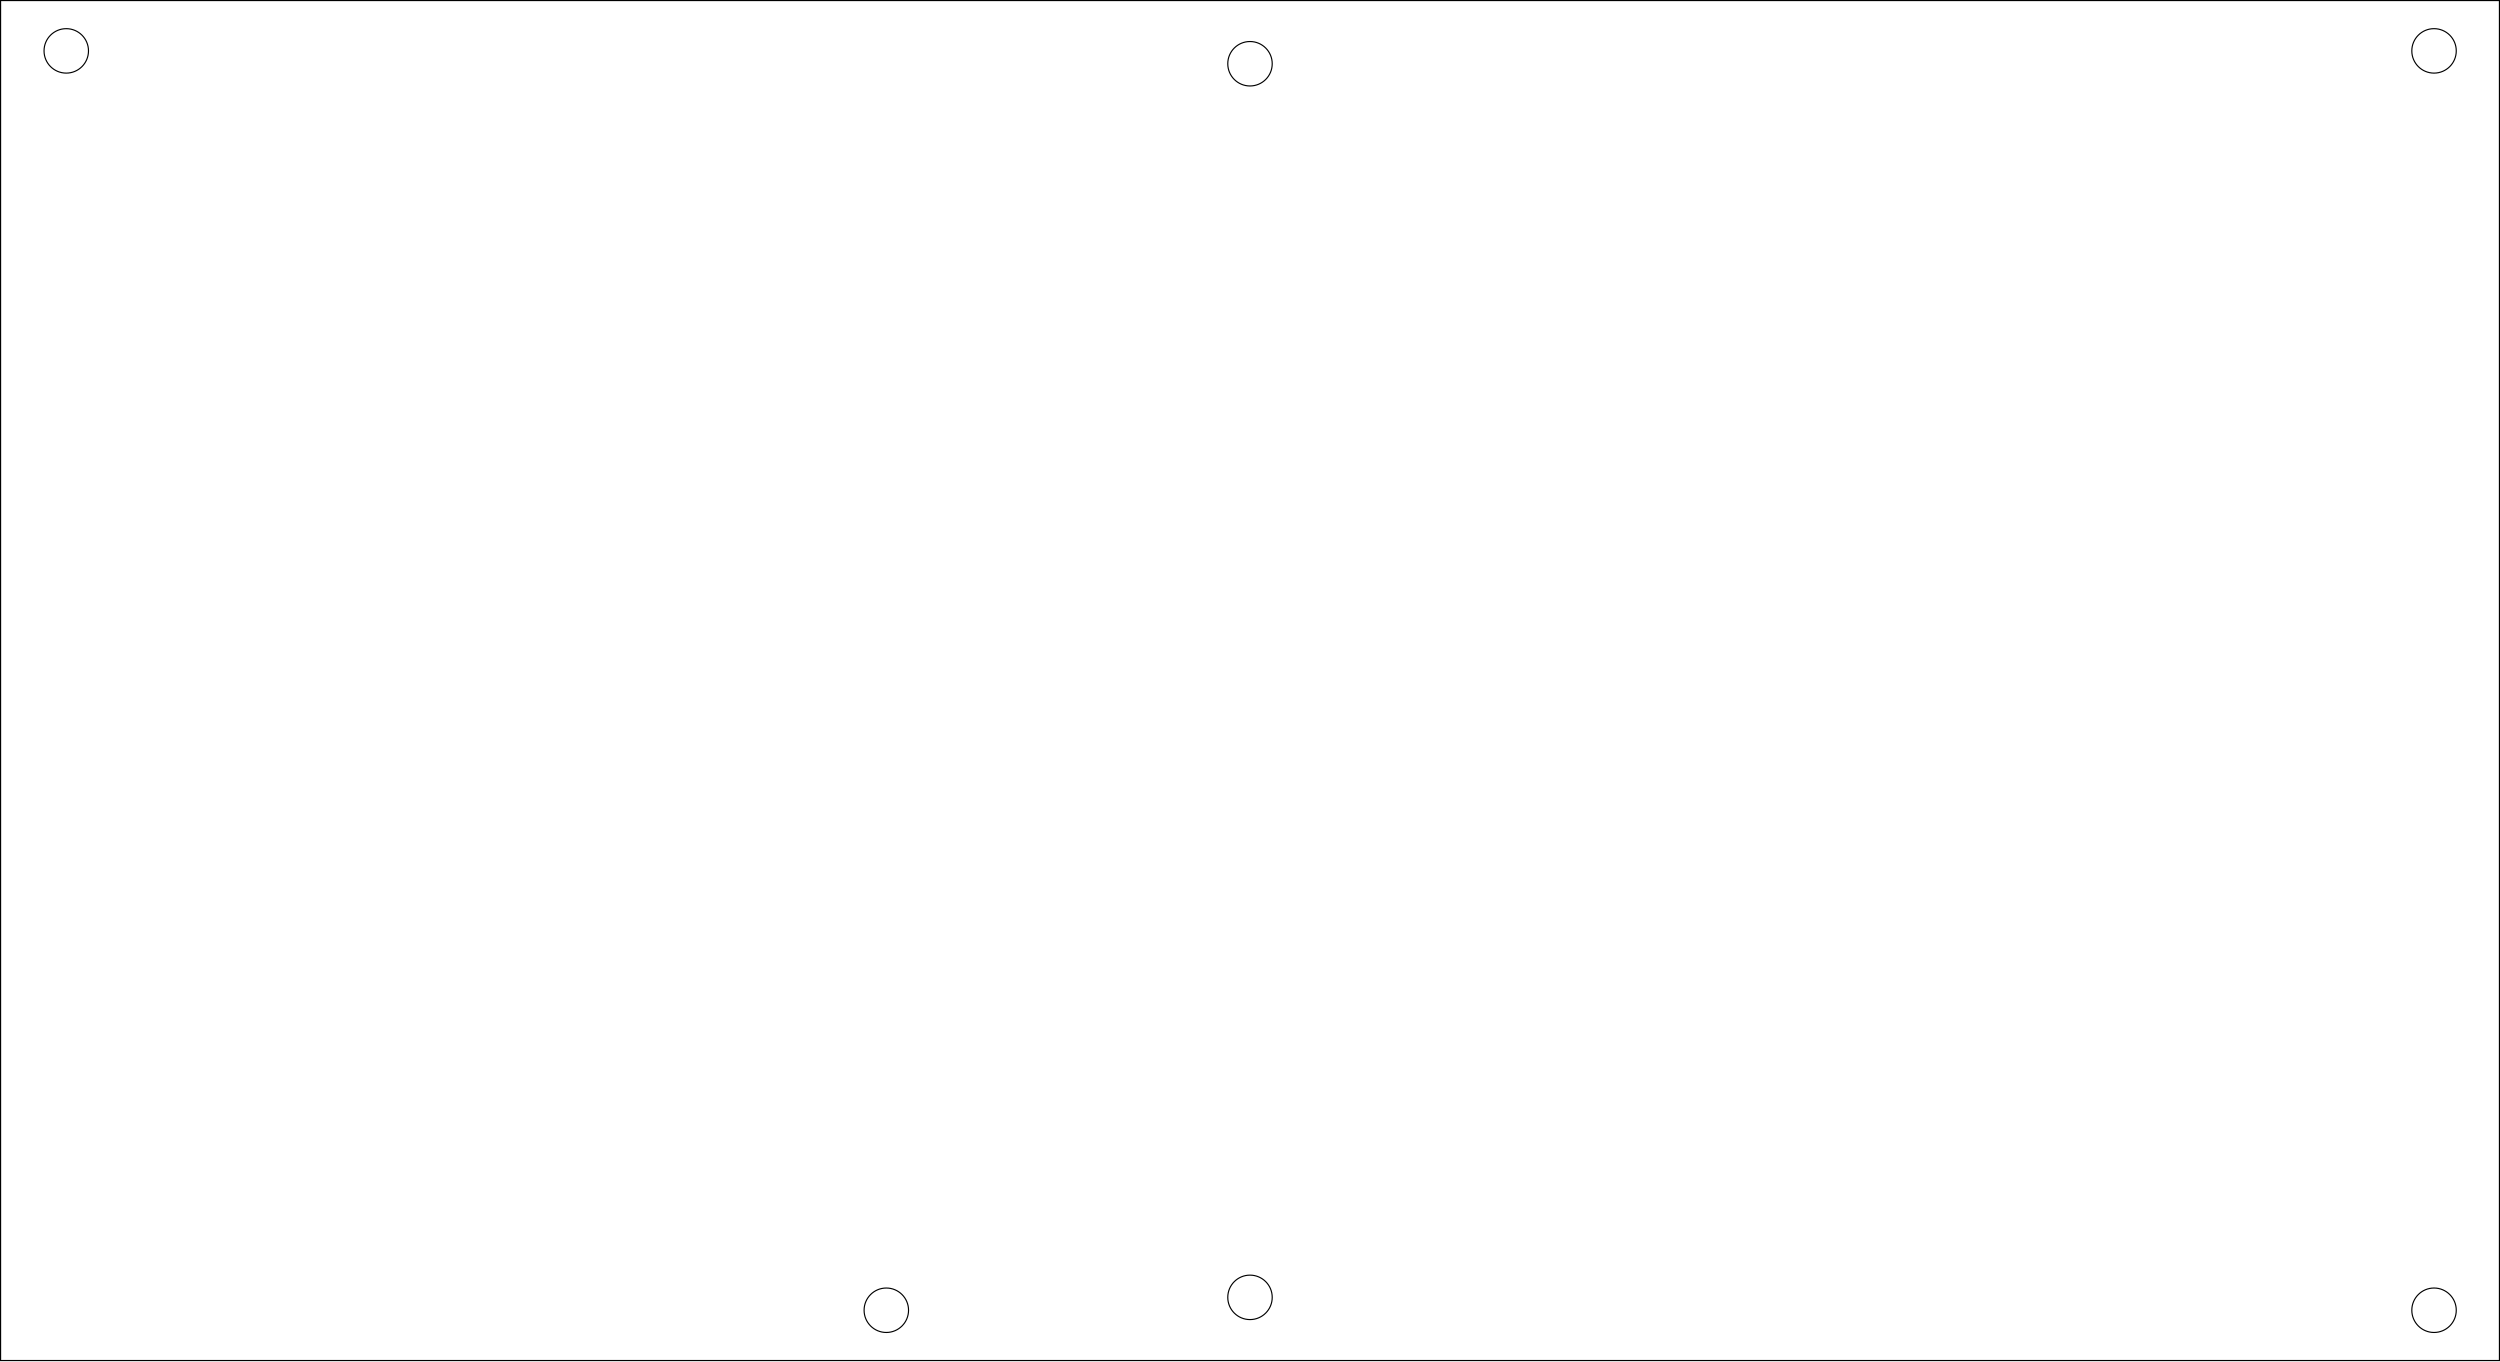
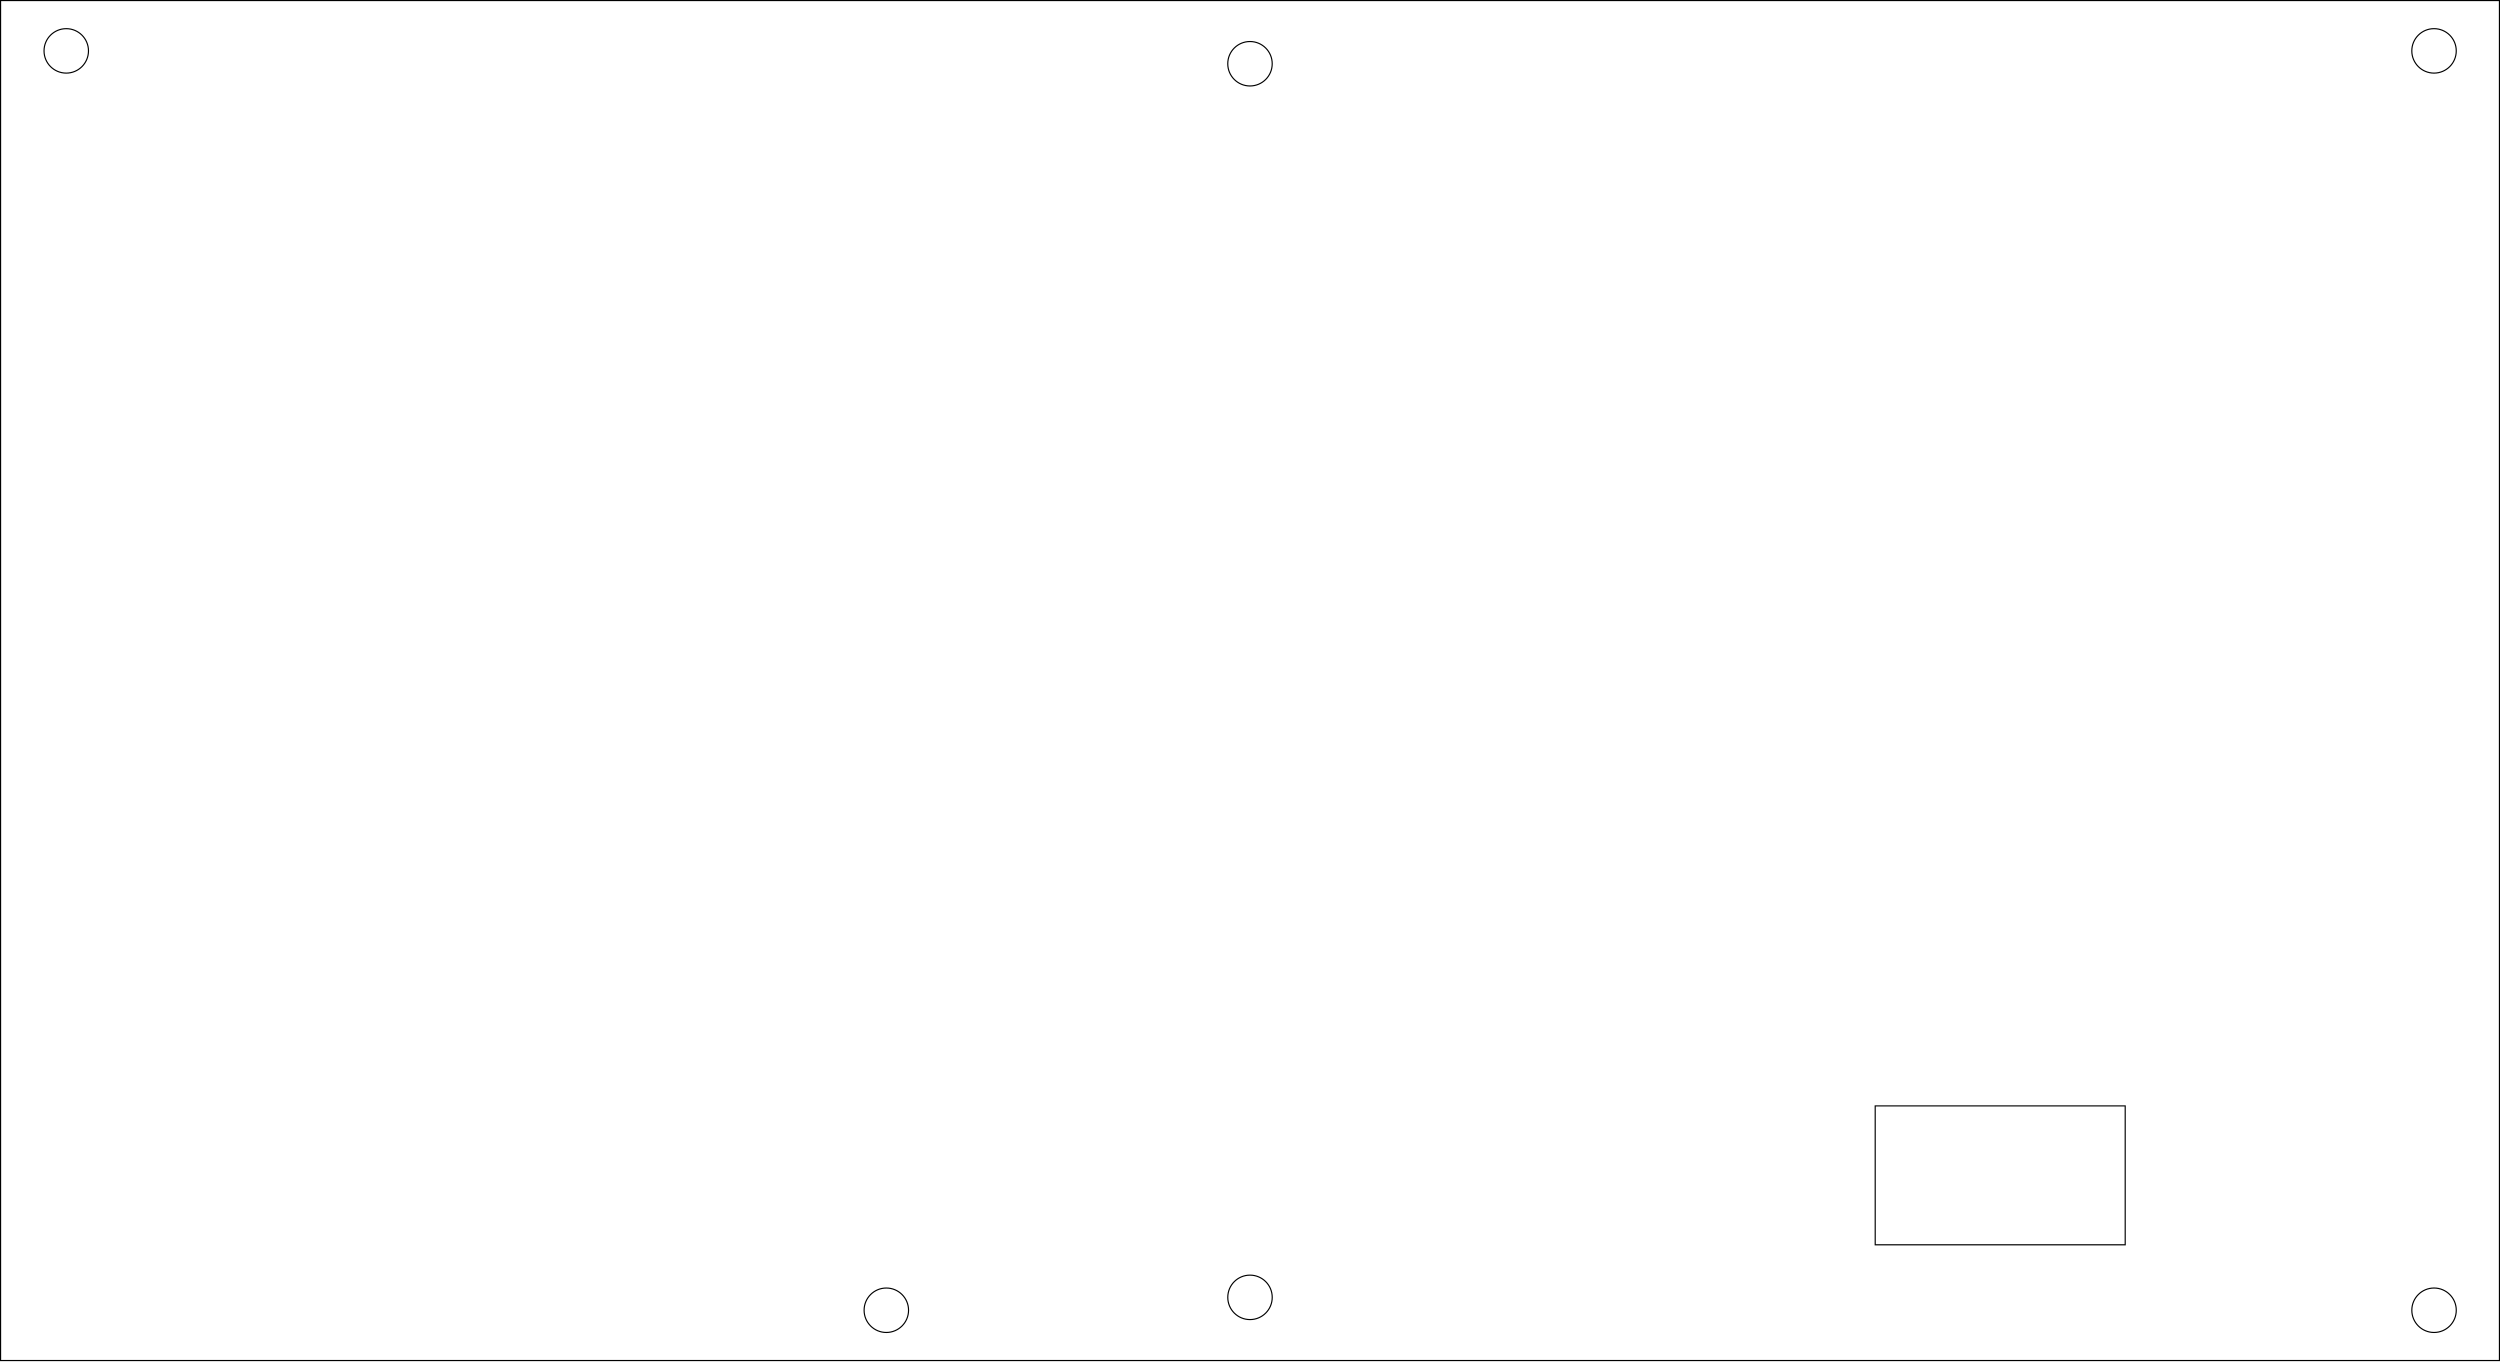
- <svg xmlns="http://www.w3.org/2000/svg" width="180mm" height="98mm" viewBox="0 0 180 98" version="1.1" id="svg71261">
-   <defs id="defs71258" />
-   <g id="layer1" transform="translate(-11.50614,-99.50015)">
-     <path id="rect11527-5" style="display:inline;fill:none;fill-opacity:1;stroke:#000000;stroke-width:0.083;stroke-linecap:round;stroke-miterlimit:4;stroke-dasharray:none" d="M 11.548,99.542 V 197.458 H 191.465 V 99.542 Z m 4.729,2.022 a 1.6,1.6 0 0 1 1.6,1.6 1.6,1.6 0 0 1 -1.6,1.6 1.6,1.6 0 0 1 -1.6,-1.6 1.6,1.6 0 0 1 1.6,-1.6 z m 170.48,0 a 1.6,1.6 0 0 1 1.6,1.6 1.6,1.6 0 0 1 -1.6,1.6 1.6,1.6 0 0 1 -1.6,-1.6 1.6,1.6 0 0 1 1.6,-1.6 z m -85.251,0.926 a 1.6,1.6 0 0 1 1.6,1.6 1.6,1.6 0 0 1 -1.6,1.6 1.6,1.6 0 0 1 -1.6,-1.6 1.6,1.6 0 0 1 1.6,-1.6 z m 0,88.82 a 1.6,1.6 0 0 1 1.6,1.6 1.6,1.6 0 0 1 -1.6,1.6 1.6,1.6 0 0 1 -1.6,-1.6 1.6,1.6 0 0 1 1.6,-1.6 z m -26.185,0.928 a 1.6,1.6 0 0 1 1.6,1.6 1.6,1.6 0 0 1 -1.6,1.6 1.6,1.6 0 0 1 -1.6,-1.6 1.6,1.6 0 0 1 1.6,-1.6 z m 111.436,0 a 1.6,1.6 0 0 1 1.6,1.6 1.6,1.6 0 0 1 -1.6,1.6 1.6,1.6 0 0 1 -1.6,-1.6 1.6,1.6 0 0 1 1.6,-1.6 z" />
+ <svg xmlns="http://www.w3.org/2000/svg" width="180mm" height="98mm" viewBox="0 0 180 98" version="1.1" id="svg1">
+   <defs id="defs1" />
+   <g id="layer1" transform="translate(2.5399979e-4,-11.00011)">
+     <path id="rect11527-5" style="display:inline;fill:none;fill-opacity:1;stroke:#000000;stroke-width:0.083;stroke-linecap:round;stroke-miterlimit:4;stroke-dasharray:none" d="M 0.041,11.042 V 108.958 H 179.959 V 11.042 Z m 4.729,2.022 a 1.6,1.6 0 0 1 1.6,1.6 1.6,1.6 0 0 1 -1.6,1.6 1.6,1.6 0 0 1 -1.6,-1.6 1.6,1.6 0 0 1 1.6,-1.6 z m 170.48,0 a 1.6,1.6 0 0 1 1.6,1.6 1.6,1.6 0 0 1 -1.6,1.6 1.6,1.6 0 0 1 -1.6,-1.6 1.6,1.6 0 0 1 1.6,-1.6 z m -85.251,0.926 a 1.6,1.6 0 0 1 1.6,1.6 1.6,1.6 0 0 1 -1.6,1.6 1.6,1.6 0 0 1 -1.6,-1.6 1.6,1.6 0 0 1 1.6,-1.6 z m 45.015,76.636 h 18 v 10 H 135.015 Z M 90,102.81 a 1.6,1.6 0 0 1 1.6,1.6 1.6,1.6 0 0 1 -1.6,1.6 1.6,1.6 0 0 1 -1.6,-1.6 1.6,1.6 0 0 1 1.6,-1.6 z m -26.185,0.928 a 1.6,1.6 0 0 1 1.6,1.6 1.6,1.6 0 0 1 -1.6,1.6 1.6,1.6 0 0 1 -1.6,-1.6 1.6,1.6 0 0 1 1.6,-1.6 z m 111.436,0 a 1.6,1.6 0 0 1 1.6,1.6 1.6,1.6 0 0 1 -1.6,1.6 1.6,1.6 0 0 1 -1.6,-1.6 1.6,1.6 0 0 1 1.6,-1.6 z" />
  </g>
</svg>
